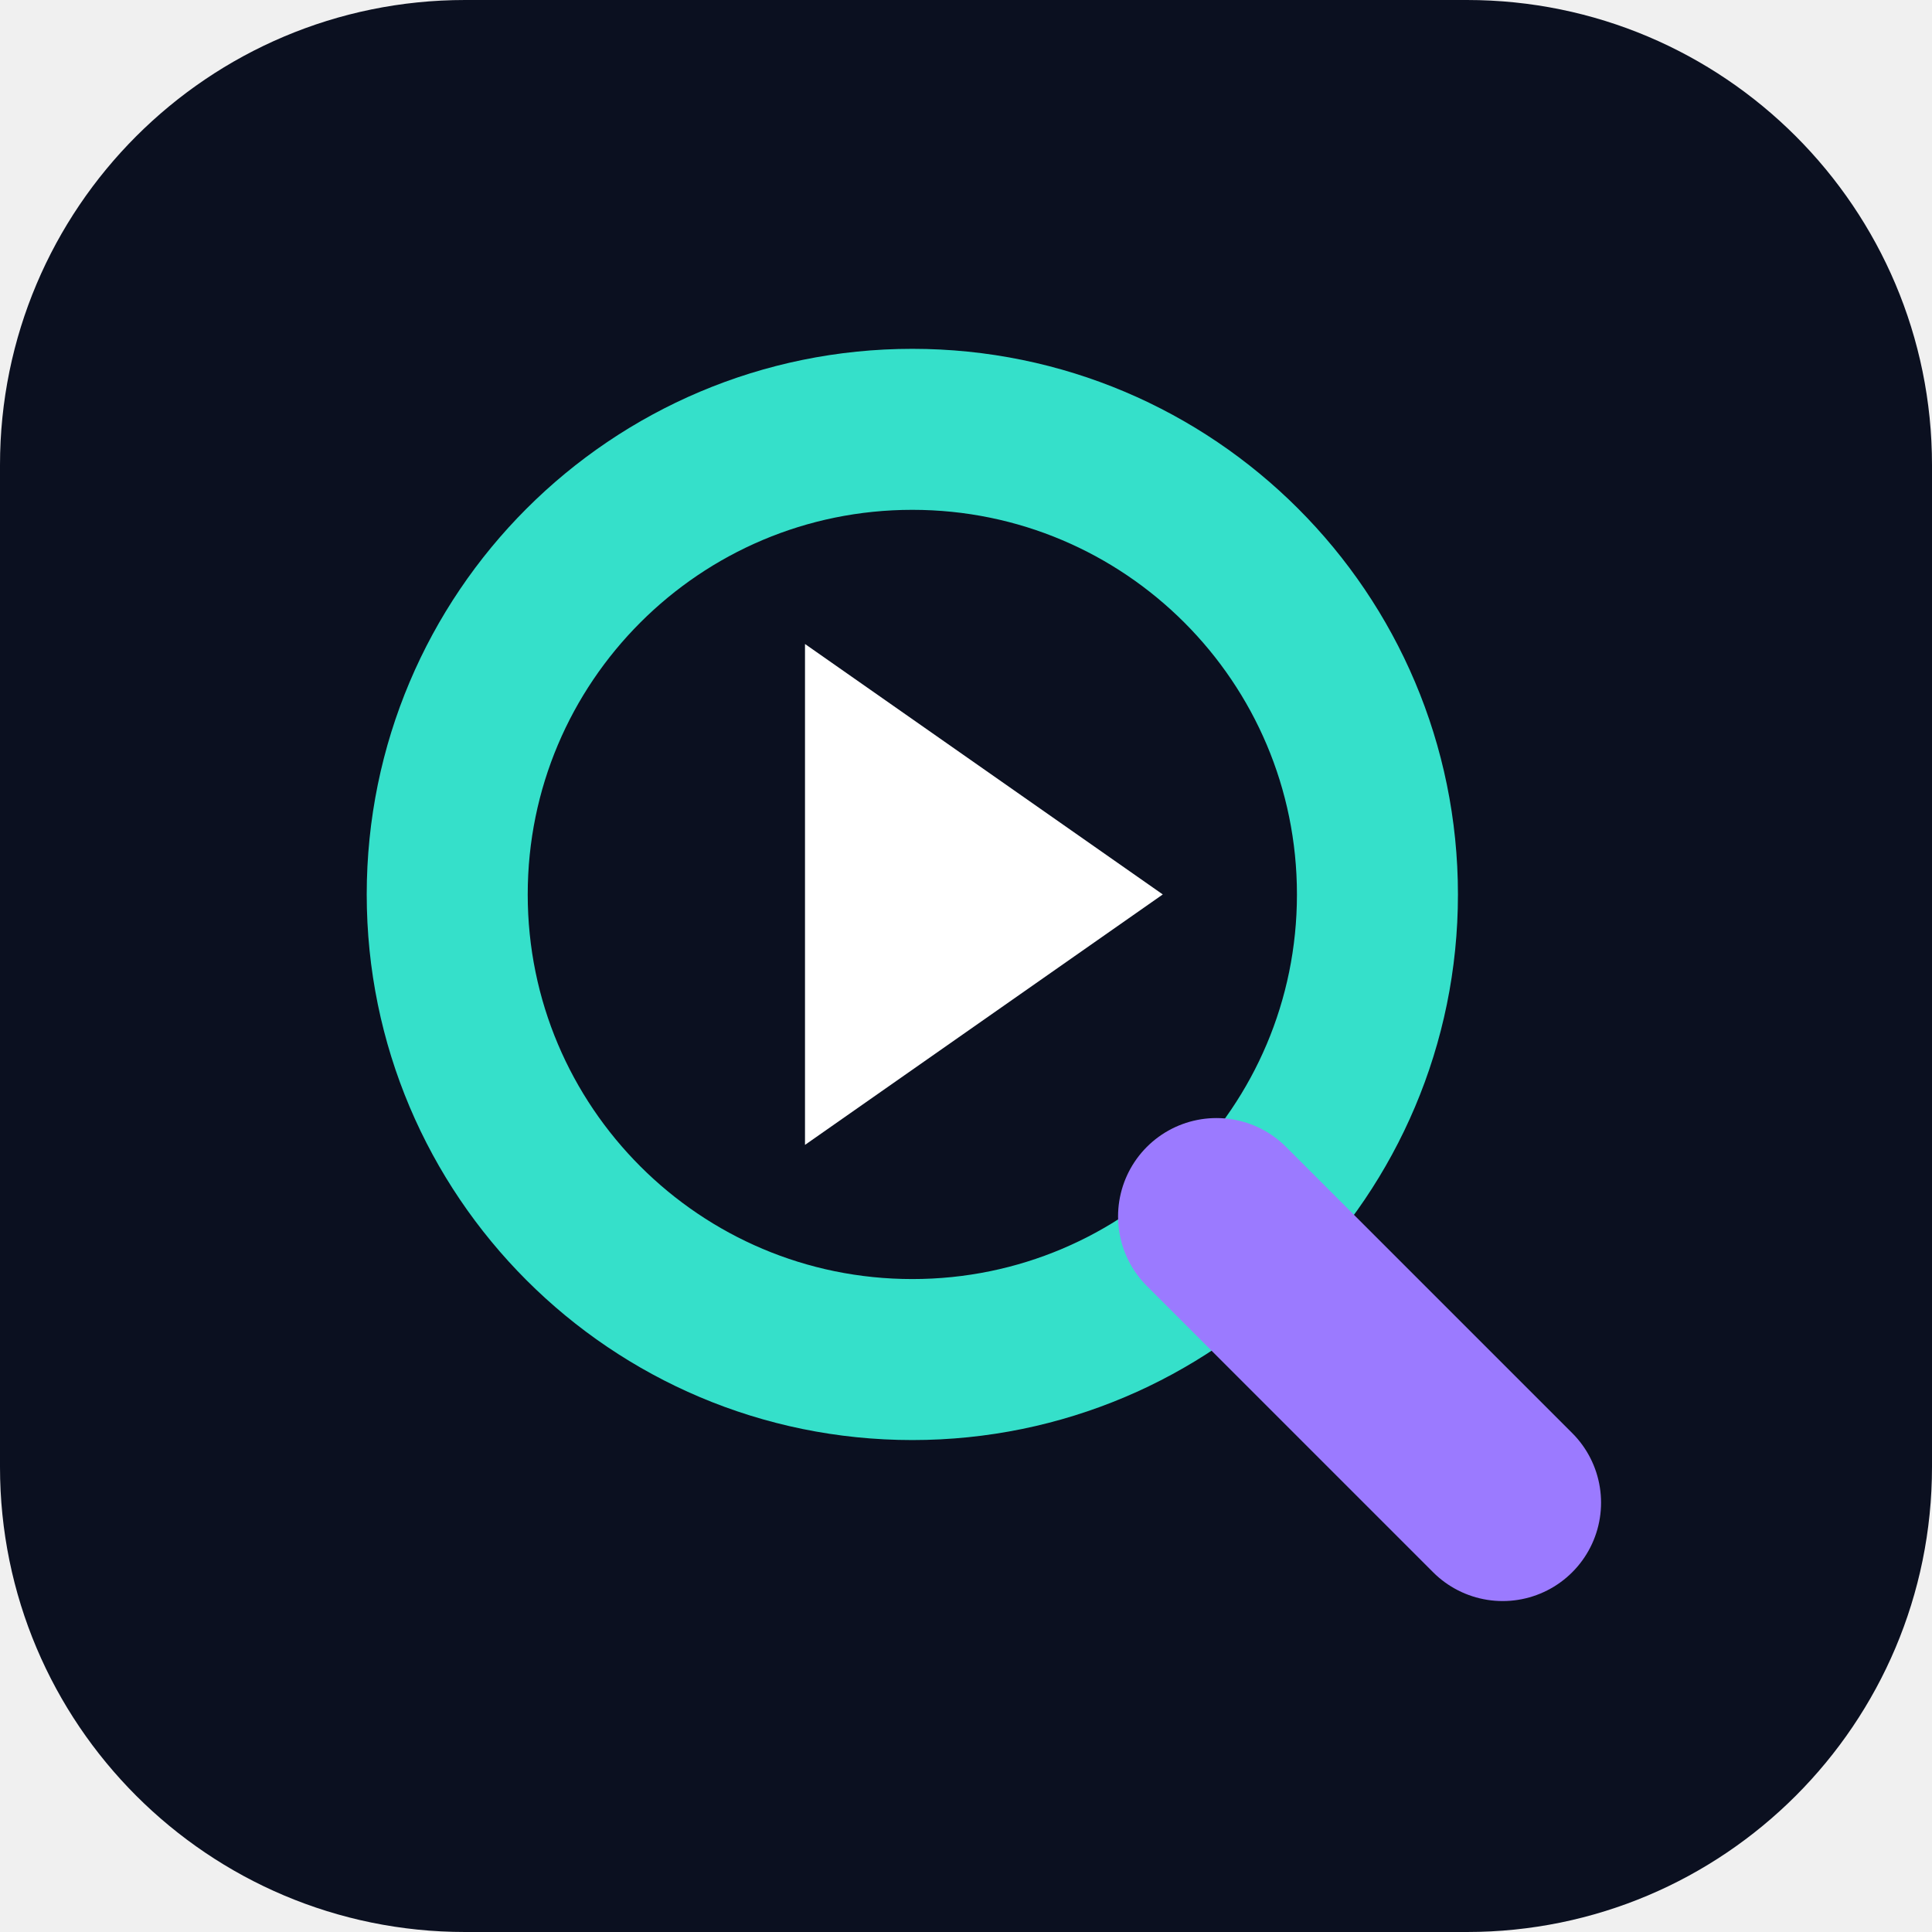
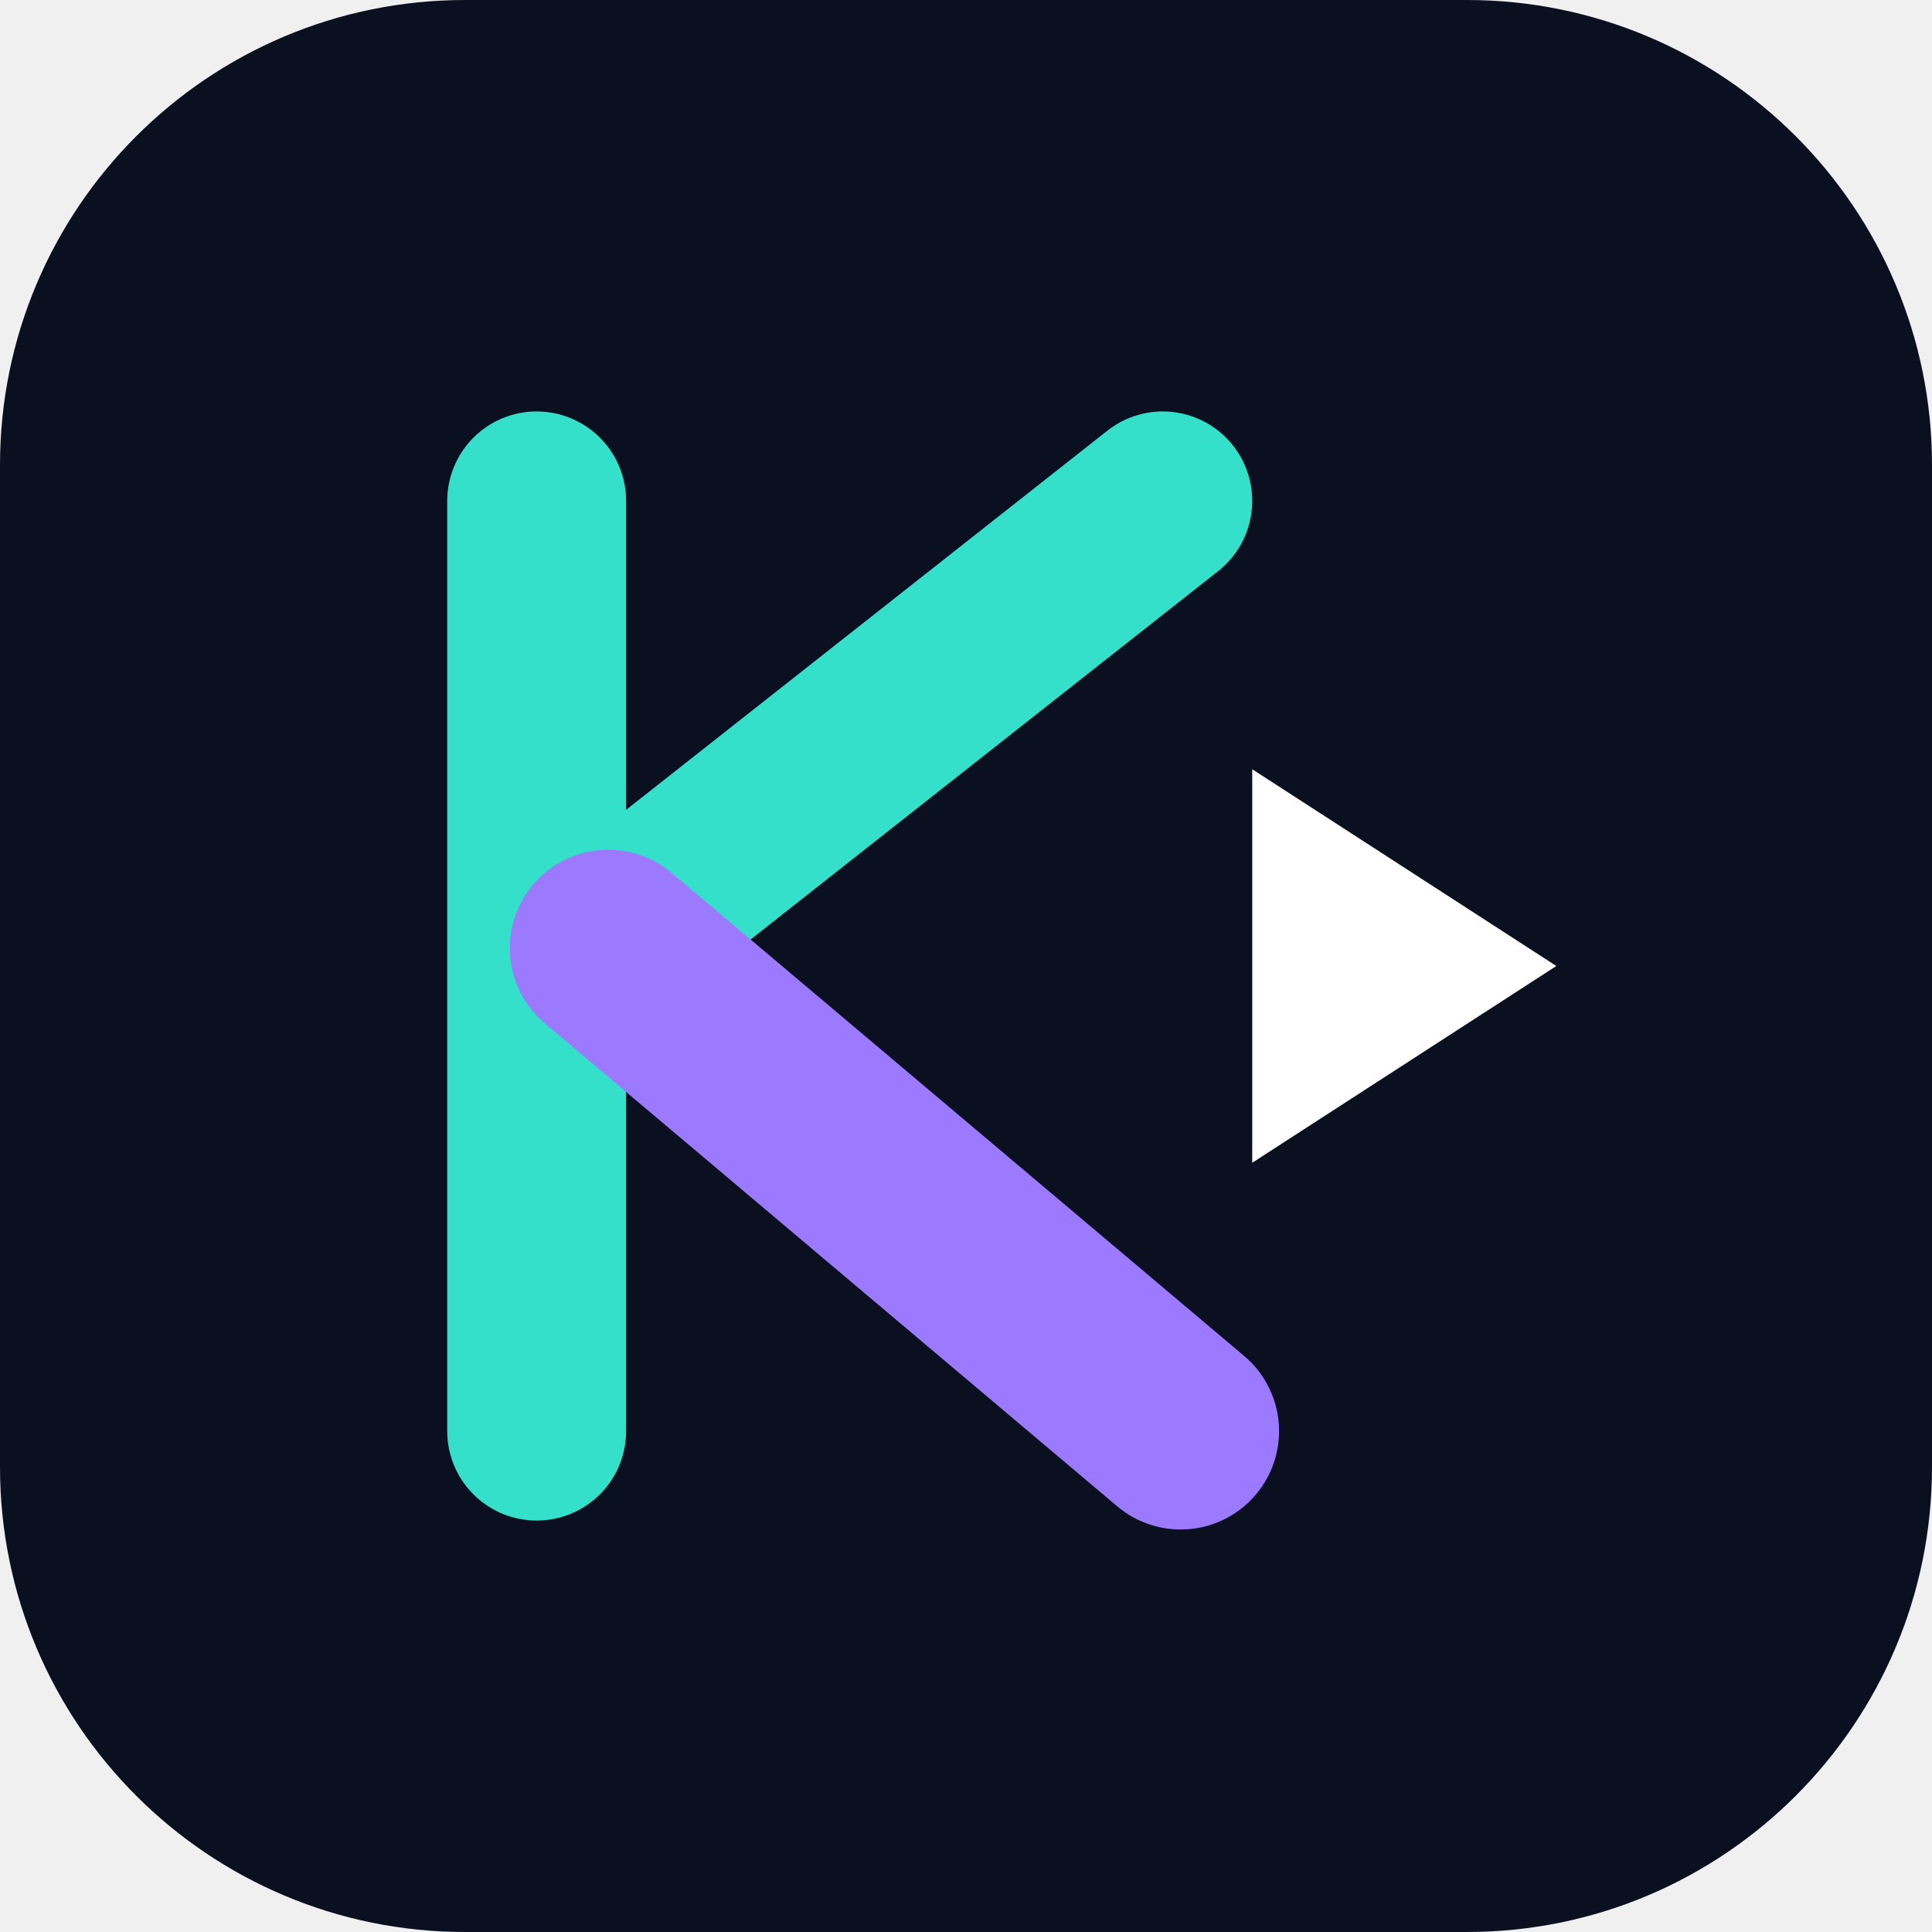
- <svg xmlns="http://www.w3.org/2000/svg" class="qud-mark" viewBox="0 0 108 108" role="img" aria-label="QUD Movies">
+ <svg xmlns="http://www.w3.org/2000/svg" class="kud-mark" viewBox="0 0 108 108" role="img" aria-label="KUD Movies">
  <rect width="108" height="108" rx="26" fill="#0b1020" />
-   <circle class="qud-ring" cx="51" cy="50" r="26" fill="none" stroke="#35e0ca" stroke-width="9" />
-   <path class="qud-tail" d="M68 68L84 84" fill="none" stroke="#9b7aff" stroke-width="11" stroke-linecap="round" />
-   <path class="qud-play" d="M45 36L65 50L45 64Z" fill="#ffffff" stroke-linejoin="round" />
+   <path class="kud-stem" d="M30 28V80M32 54L65 28" fill="none" stroke="#35e0ca" stroke-width="10" stroke-linecap="round" stroke-linejoin="round" />
+   <path class="kud-tail" d="M34 53L66 80" fill="none" stroke="#9b7aff" stroke-width="11" stroke-linecap="round" />
+   <path class="kud-play" d="M70 43L87 54L70 65Z" fill="#ffffff" stroke-linejoin="round" />
</svg>
